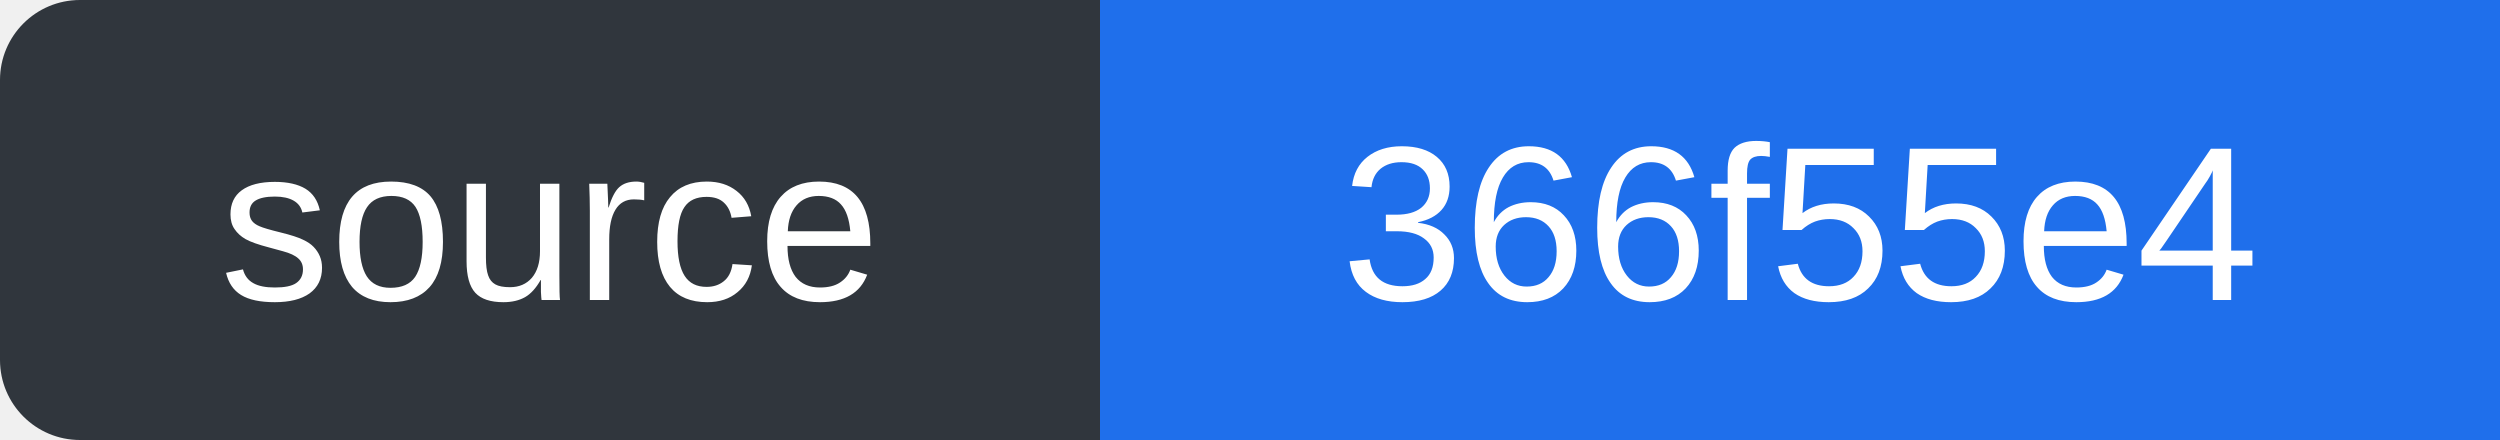
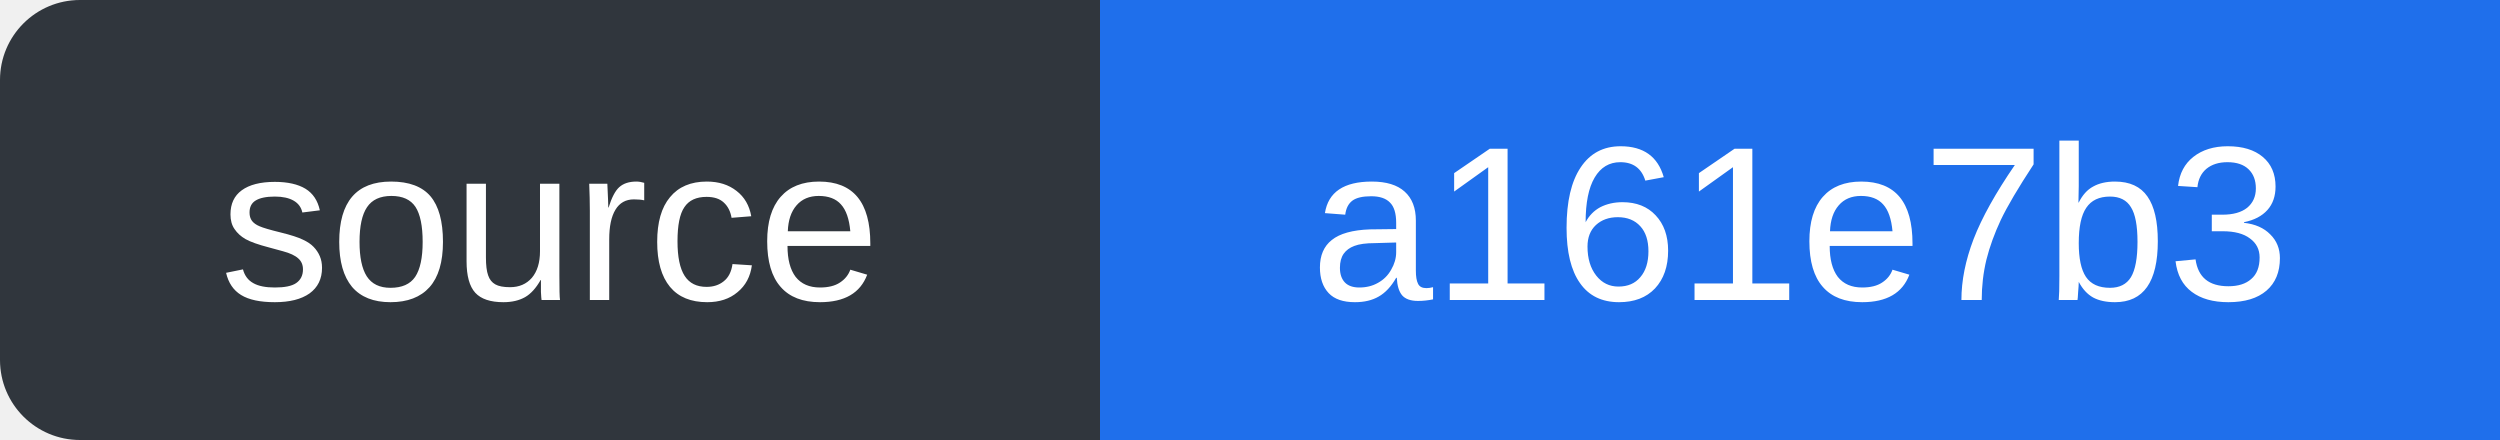
- <svg xmlns="http://www.w3.org/2000/svg" width="125" height="22" role="img" aria-label="source: 366f55e4">
+ <svg xmlns="http://www.w3.org/2000/svg" width="125" height="22" role="img" aria-label="source: a161e7b3">
  <rect width="125" height="22" rx="4" fill="#30363d" />
  <path d="M55 0h70v22H55z" fill="#1f6feb" />
  <g fill="#fff" text-anchor="middle" font-family="Segoe UI,Arial,sans-serif" font-size="11">
    <text x="27.5" y="15">source</text>
-     <text x="90.0" y="15">366f55e4</text>
+     <text x="90.0" y="15">a161e7b3</text>
  </g>
</svg>
